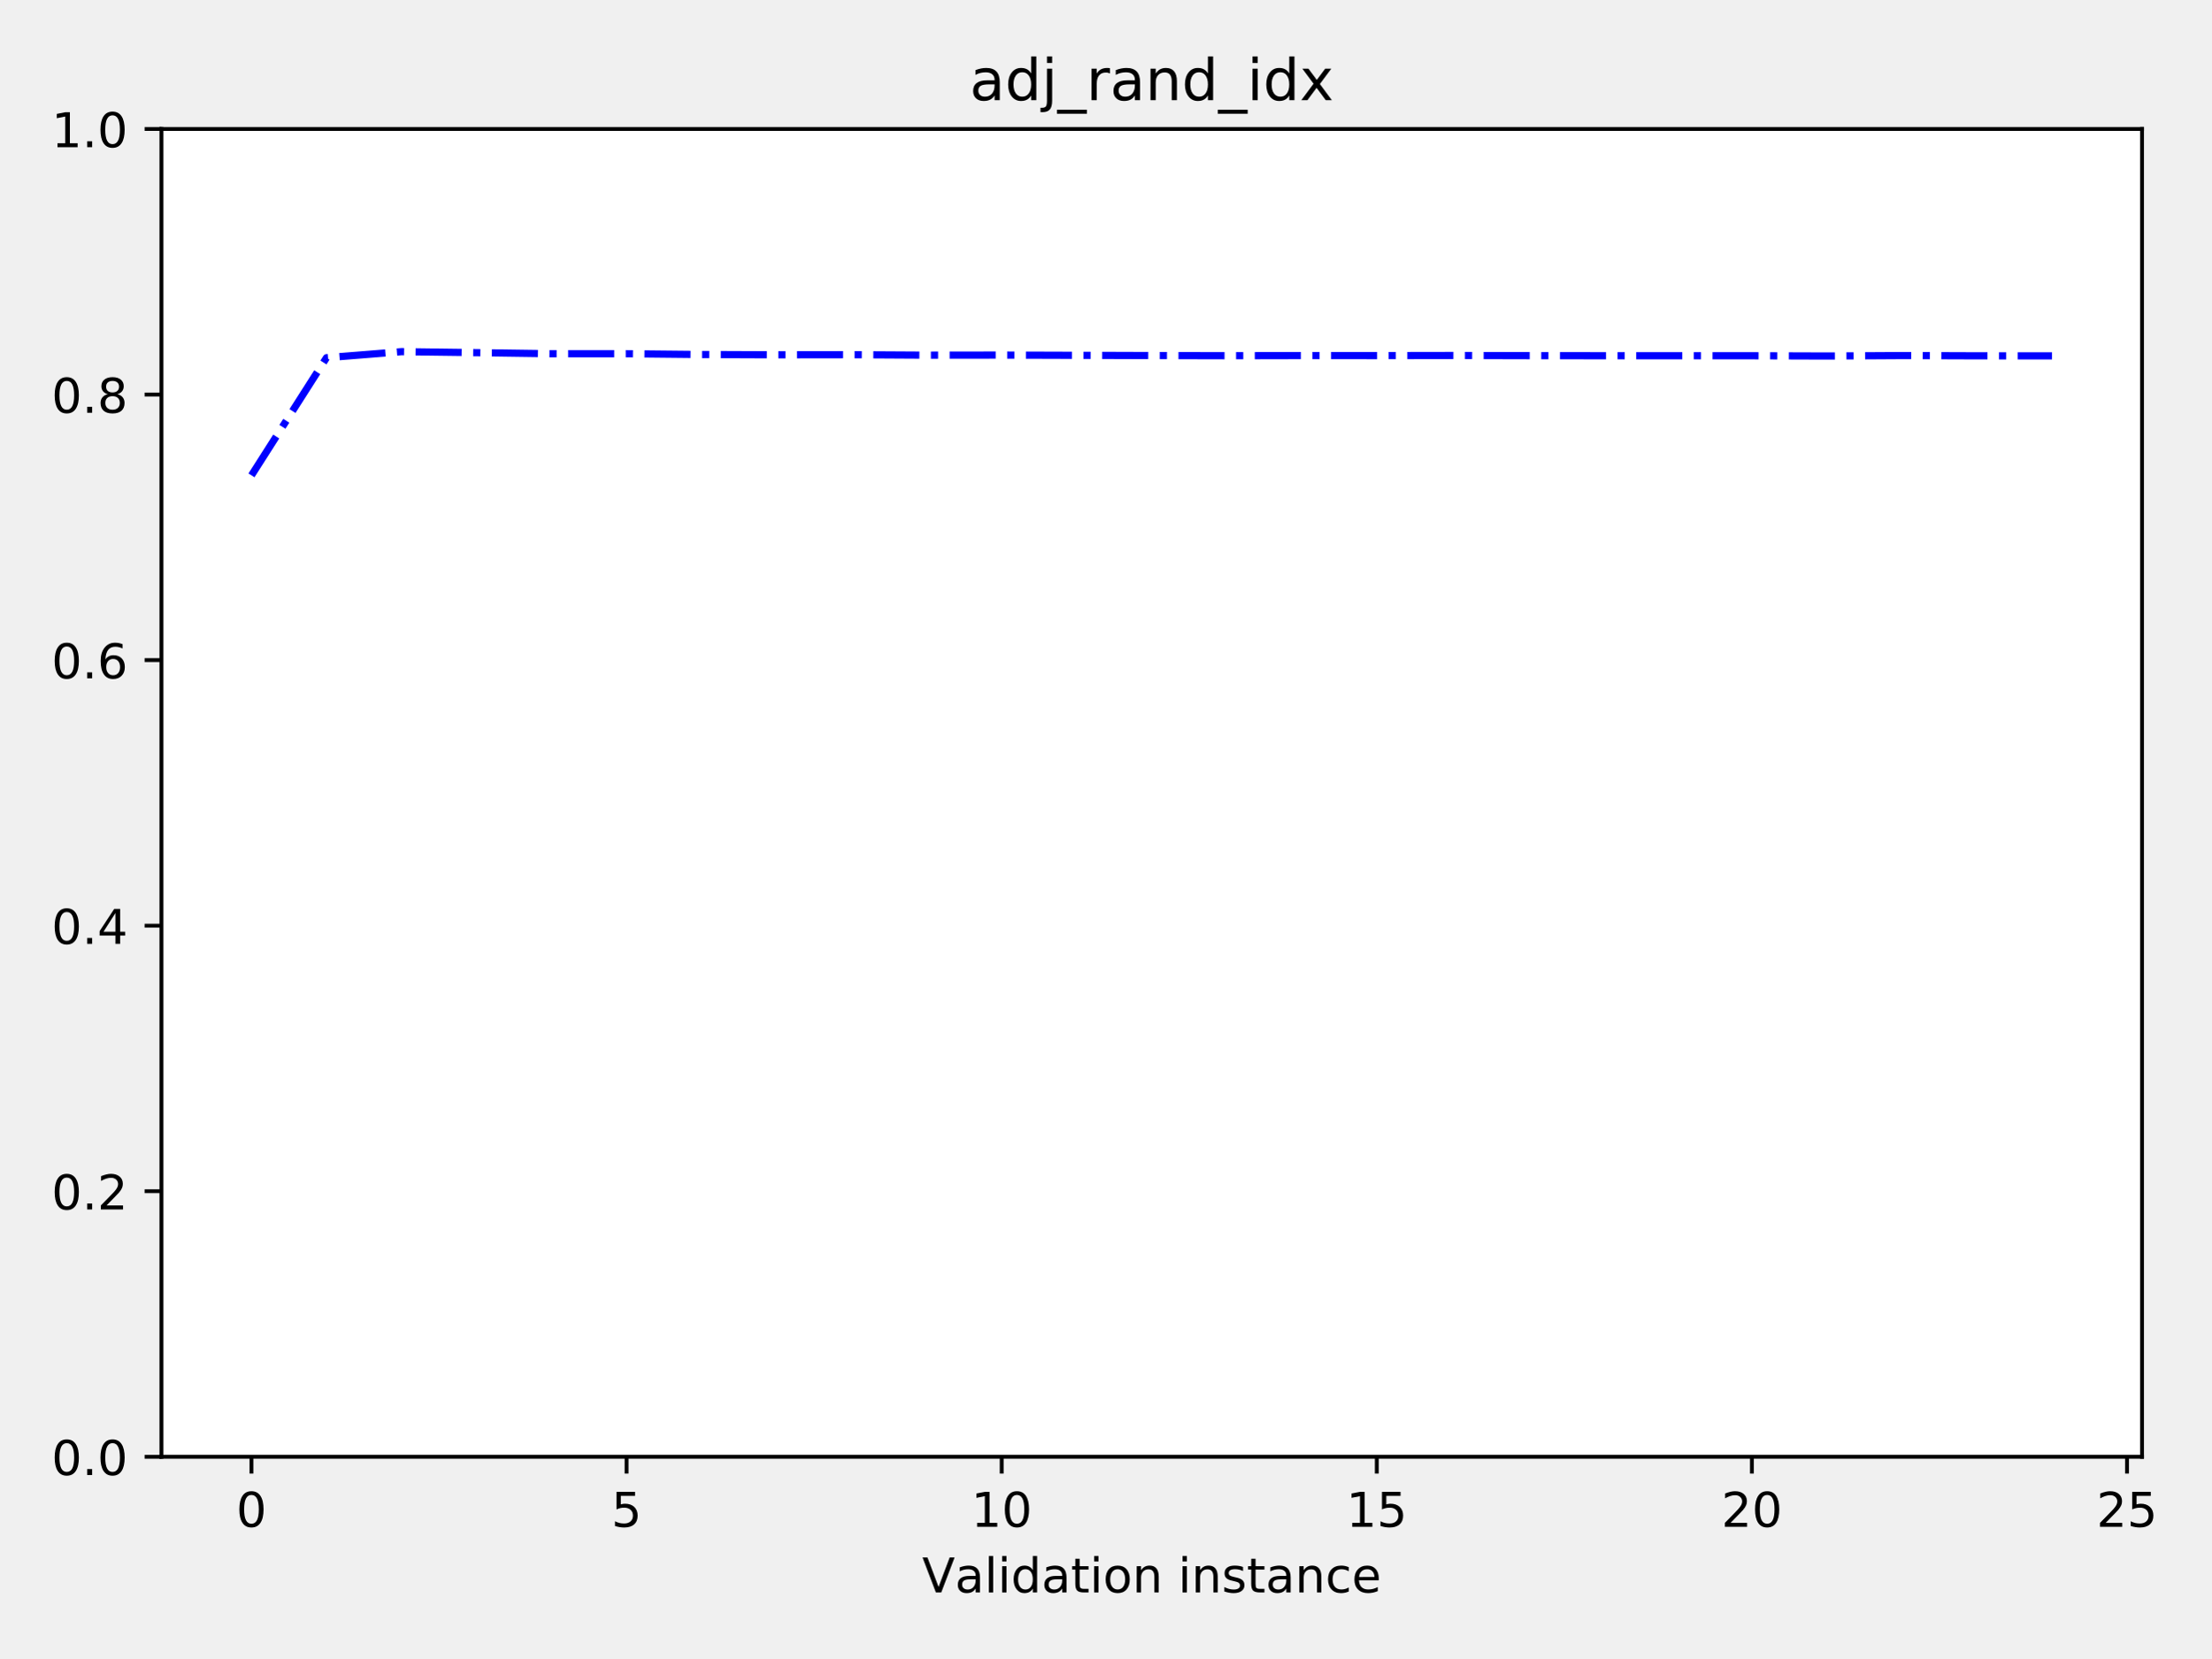
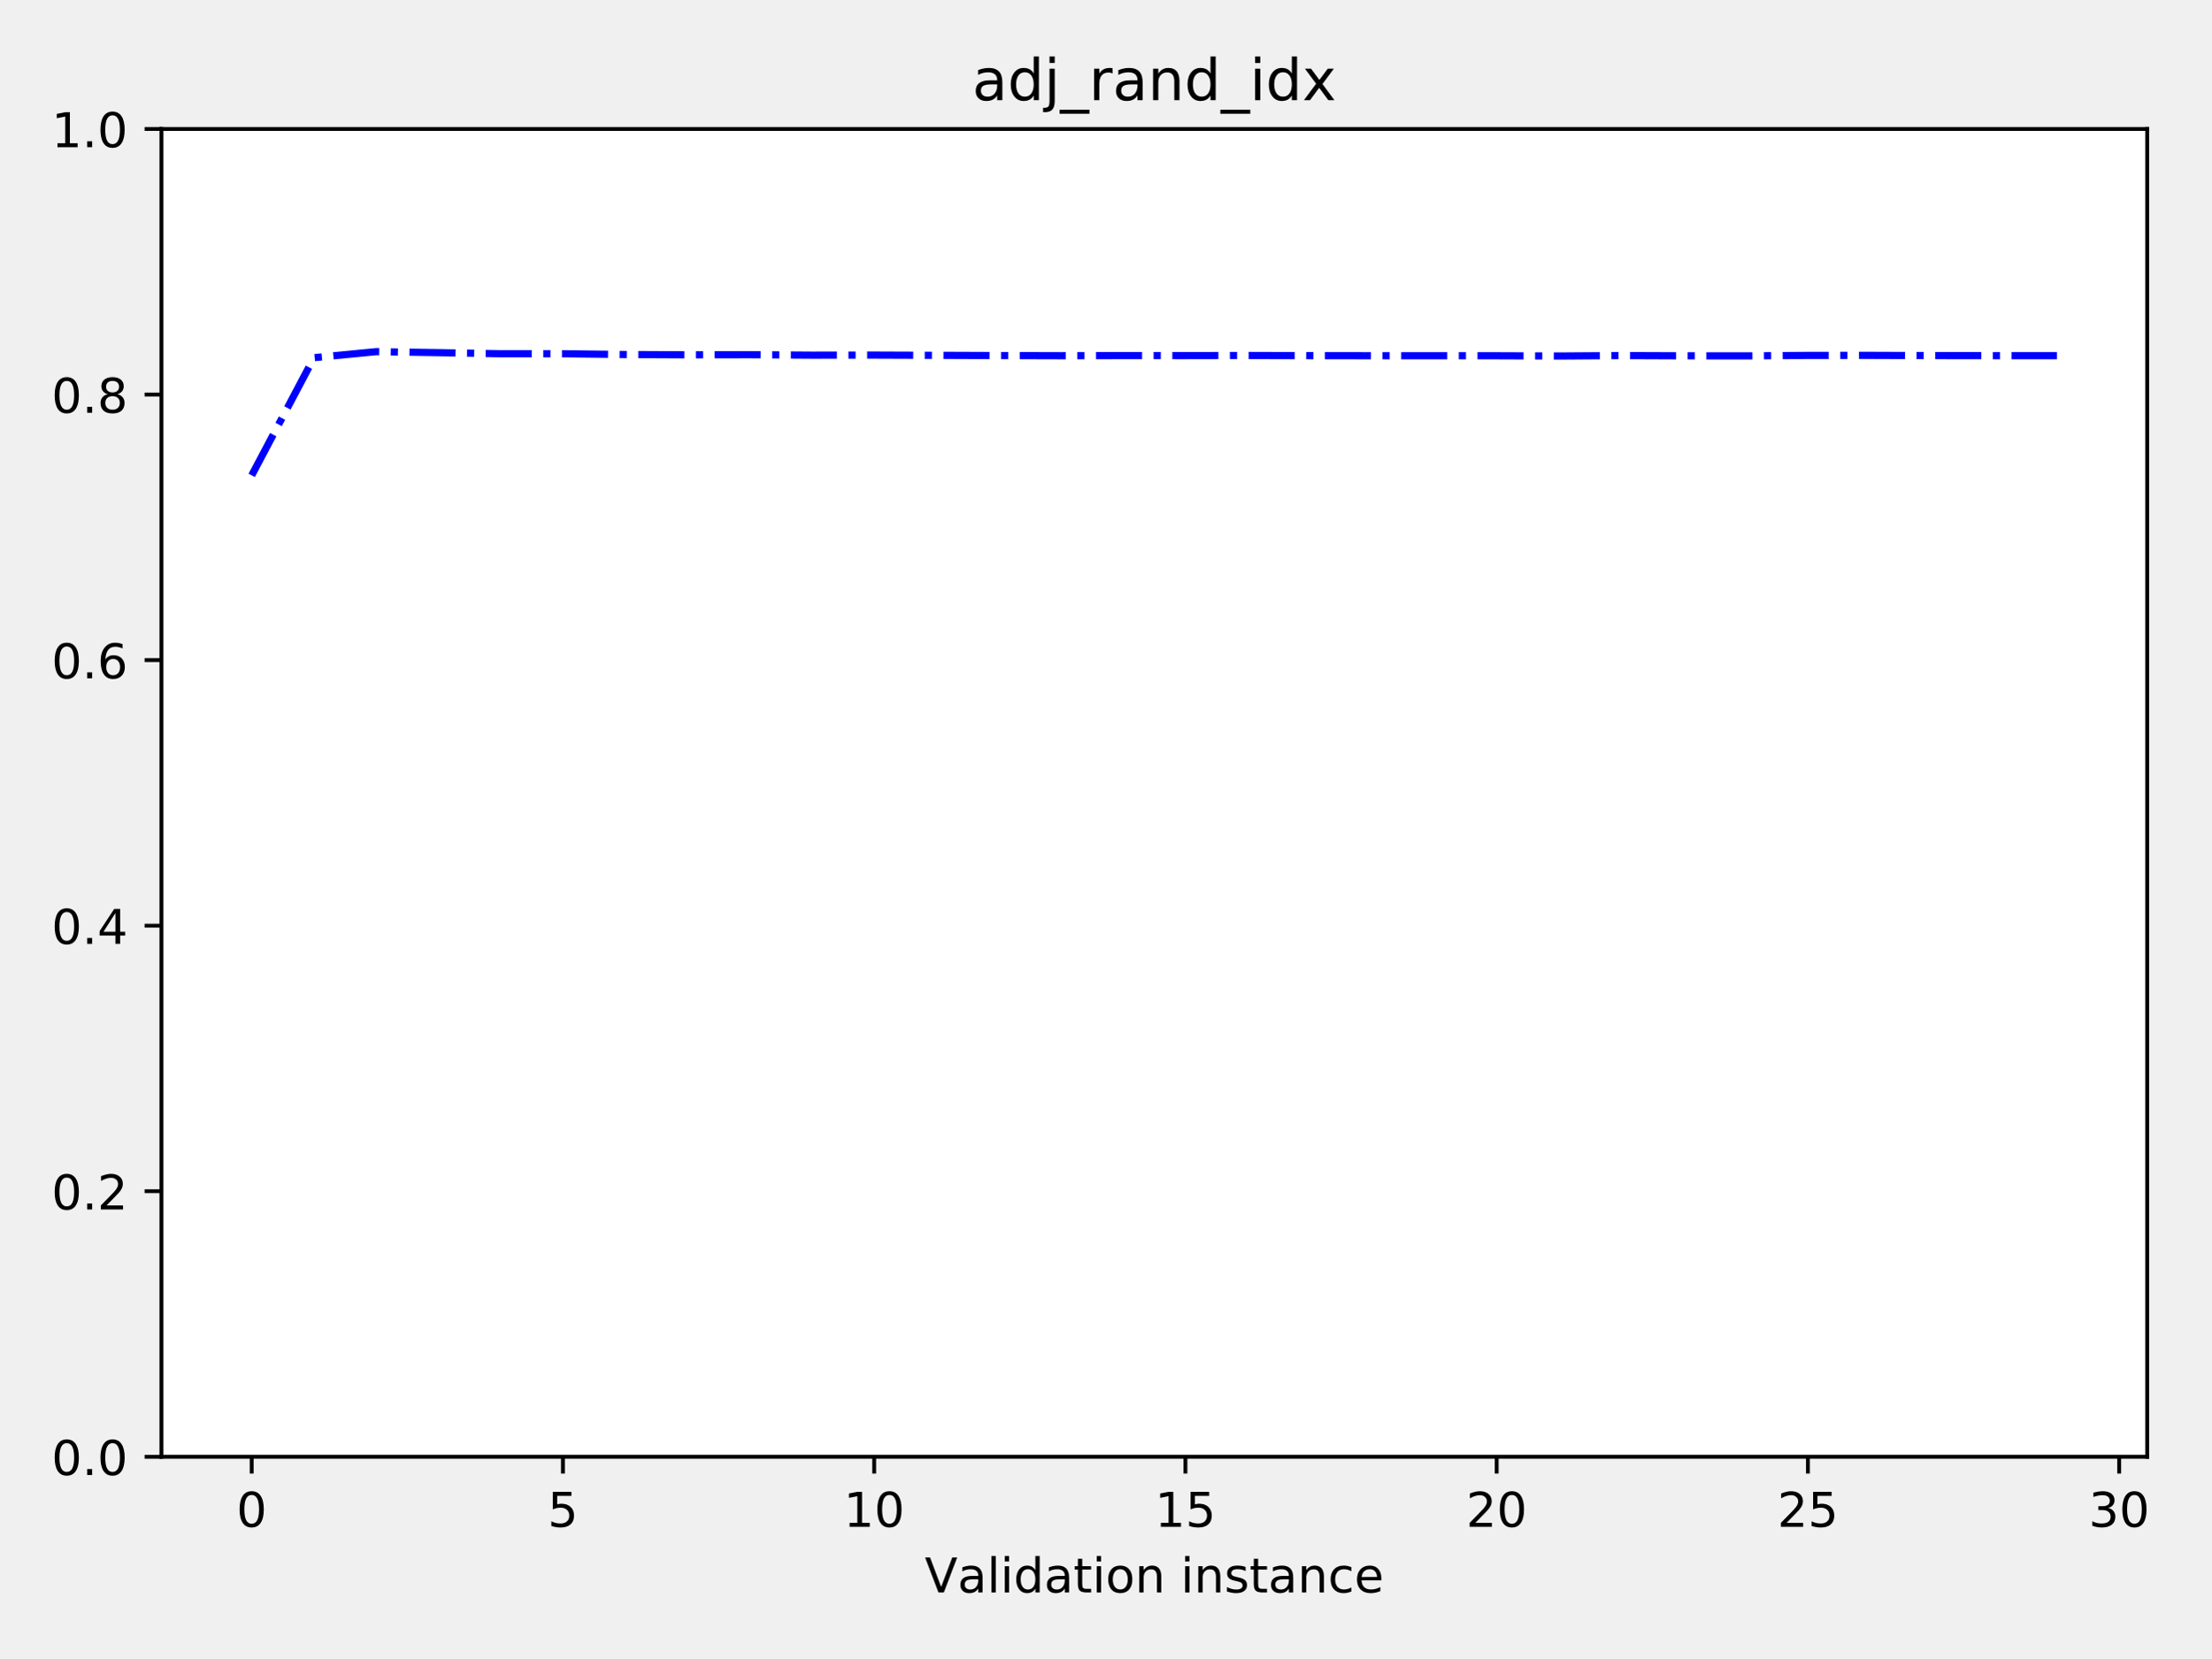
<svg xmlns="http://www.w3.org/2000/svg" xmlns:xlink="http://www.w3.org/1999/xlink" height="345.6pt" version="1.1" viewBox="0 0 460.8 345.6" width="460.8pt">
  <defs>
    <style type="text/css">
*{stroke-linecap:butt;stroke-linejoin:round;}
  </style>
  </defs>
  <g id="figure_1">
    <g id="axes_1">
      <g id="patch_1">
-         <path d="M 33.64 303.64  L 446.405 303.64  L 446.405 26.88  L 33.64 26.88  z " style="fill:#ffffff;" />
+         <path d="M 33.64 303.64  L 447.48 303.64  L 447.48 26.88  L 33.64 26.88  z " style="fill:#ffffff;" />
      </g>
      <g id="matplotlib.axis_1">
        <g id="xtick_1">
          <g id="line2d_1">
            <defs>
-               <path d="M 0 0  L 0 3.5  " id="m8b2ae843d3" style="stroke:#000000;stroke-width:0.8;" />
-             </defs>
-             <g>
-               <use style="stroke:#000000;stroke-width:0.8;" x="52.402" xlink:href="#m8b2ae843d3" y="303.64" />
+               <path d="M 0 0  L 0 3.5  " id="mf62f1d45b3" style="stroke:#000000;stroke-width:0.8;" />
+             </defs>
+             <g>
+               <use style="stroke:#000000;stroke-width:0.8;" x="52.451" xlink:href="#mf62f1d45b3" y="303.64" />
            </g>
          </g>
          <g id="text_1">
            <defs>
              <path d="M 31.781 66.406  Q 24.172 66.406 20.328 58.906  Q 16.5 51.422 16.5 36.375  Q 16.5 21.391 20.328 13.891  Q 24.172 6.391 31.781 6.391  Q 39.453 6.391 43.281 13.891  Q 47.125 21.391 47.125 36.375  Q 47.125 51.422 43.281 58.906  Q 39.453 66.406 31.781 66.406  z M 31.781 74.219  Q 44.047 74.219 50.516 64.516  Q 56.984 54.828 56.984 36.375  Q 56.984 17.969 50.516 8.266  Q 44.047 -1.422 31.781 -1.422  Q 19.531 -1.422 13.062 8.266  Q 6.594 17.969 6.594 36.375  Q 6.594 54.828 13.062 64.516  Q 19.531 74.219 31.781 74.219  z " id="DejaVuSans-30" />
            </defs>
-             <g transform="translate(49.22082 318.2384)scale(0.1 -0.1)">
+             <g transform="translate(49.26966 318.2384)scale(0.1 -0.1)">
              <use xlink:href="#DejaVuSans-30" />
            </g>
          </g>
        </g>
        <g id="xtick_2">
          <g id="line2d_2">
            <g>
-               <use style="stroke:#000000;stroke-width:0.8;" x="130.577" xlink:href="#m8b2ae843d3" y="303.64" />
+               <use style="stroke:#000000;stroke-width:0.8;" x="117.316" xlink:href="#mf62f1d45b3" y="303.64" />
            </g>
          </g>
          <g id="text_2">
            <defs>
              <path d="M 10.797 72.906  L 49.516 72.906  L 49.516 64.594  L 19.828 64.594  L 19.828 46.734  Q 21.969 47.469 24.109 47.828  Q 26.266 48.188 28.422 48.188  Q 40.625 48.188 47.75 41.5  Q 54.891 34.812 54.891 23.391  Q 54.891 11.625 47.562 5.094  Q 40.234 -1.422 26.906 -1.422  Q 22.312 -1.422 17.547 -0.641  Q 12.797 0.141 7.719 1.703  L 7.719 11.625  Q 12.109 9.234 16.797 8.062  Q 21.484 6.891 26.703 6.891  Q 35.156 6.891 40.078 11.328  Q 45.016 15.766 45.016 23.391  Q 45.016 31 40.078 35.438  Q 35.156 39.891 26.703 39.891  Q 22.75 39.891 18.812 39.016  Q 14.891 38.141 10.797 36.281  z " id="DejaVuSans-35" />
            </defs>
-             <g transform="translate(127.3961 318.2384)scale(0.1 -0.1)">
+             <g transform="translate(114.1349 318.2384)scale(0.1 -0.1)">
              <use xlink:href="#DejaVuSans-35" />
            </g>
          </g>
        </g>
        <g id="xtick_3">
          <g id="line2d_3">
            <g>
-               <use style="stroke:#000000;stroke-width:0.8;" x="208.753" xlink:href="#m8b2ae843d3" y="303.64" />
+               <use style="stroke:#000000;stroke-width:0.8;" x="182.181" xlink:href="#mf62f1d45b3" y="303.64" />
            </g>
          </g>
          <g id="text_3">
            <defs>
              <path d="M 12.406 8.297  L 28.516 8.297  L 28.516 63.922  L 10.984 60.406  L 10.984 69.391  L 28.422 72.906  L 38.281 72.906  L 38.281 8.297  L 54.391 8.297  L 54.391 0  L 12.406 0  z " id="DejaVuSans-31" />
            </defs>
-             <g transform="translate(202.3901 318.2384)scale(0.1 -0.1)">
+             <g transform="translate(175.8188 318.2384)scale(0.1 -0.1)">
              <use xlink:href="#DejaVuSans-31" />
              <use x="63.623" xlink:href="#DejaVuSans-30" />
            </g>
          </g>
        </g>
        <g id="xtick_4">
          <g id="line2d_4">
            <g>
-               <use style="stroke:#000000;stroke-width:0.8;" x="286.928" xlink:href="#m8b2ae843d3" y="303.64" />
+               <use style="stroke:#000000;stroke-width:0.8;" x="247.047" xlink:href="#mf62f1d45b3" y="303.64" />
            </g>
          </g>
          <g id="text_4">
-             <g transform="translate(280.5654 318.2384)scale(0.1 -0.1)">
+             <g transform="translate(240.684 318.2384)scale(0.1 -0.1)">
              <use xlink:href="#DejaVuSans-31" />
              <use x="63.623" xlink:href="#DejaVuSans-35" />
            </g>
          </g>
        </g>
        <g id="xtick_5">
          <g id="line2d_5">
            <g>
-               <use style="stroke:#000000;stroke-width:0.8;" x="365.103" xlink:href="#m8b2ae843d3" y="303.64" />
+               <use style="stroke:#000000;stroke-width:0.8;" x="311.912" xlink:href="#mf62f1d45b3" y="303.64" />
            </g>
          </g>
          <g id="text_5">
            <defs>
              <path d="M 19.188 8.297  L 53.609 8.297  L 53.609 0  L 7.328 0  L 7.328 8.297  Q 12.938 14.109 22.625 23.891  Q 32.328 33.688 34.812 36.531  Q 39.547 41.844 41.422 45.531  Q 43.312 49.219 43.312 52.781  Q 43.312 58.594 39.234 62.25  Q 35.156 65.922 28.609 65.922  Q 23.969 65.922 18.812 64.312  Q 13.672 62.703 7.812 59.422  L 7.812 69.391  Q 13.766 71.781 18.938 73  Q 24.125 74.219 28.422 74.219  Q 39.75 74.219 46.484 68.547  Q 53.219 62.891 53.219 53.422  Q 53.219 48.922 51.531 44.891  Q 49.859 40.875 45.406 35.406  Q 44.188 33.984 37.641 27.219  Q 31.109 20.453 19.188 8.297  z " id="DejaVuSans-32" />
            </defs>
-             <g transform="translate(358.7407 318.2384)scale(0.1 -0.1)">
+             <g transform="translate(305.5492 318.2384)scale(0.1 -0.1)">
              <use xlink:href="#DejaVuSans-32" />
              <use x="63.623" xlink:href="#DejaVuSans-30" />
            </g>
          </g>
        </g>
        <g id="xtick_6">
          <g id="line2d_6">
            <g>
-               <use style="stroke:#000000;stroke-width:0.8;" x="443.278" xlink:href="#m8b2ae843d3" y="303.64" />
+               <use style="stroke:#000000;stroke-width:0.8;" x="376.777" xlink:href="#mf62f1d45b3" y="303.64" />
            </g>
          </g>
          <g id="text_6">
-             <g transform="translate(436.9159 318.2384)scale(0.1 -0.1)">
+             <g transform="translate(370.4144 318.2384)scale(0.1 -0.1)">
              <use xlink:href="#DejaVuSans-32" />
              <use x="63.623" xlink:href="#DejaVuSans-35" />
            </g>
          </g>
        </g>
-         <g id="text_7">
+         <g id="xtick_7">
+           <g id="line2d_7">
+             <g>
+               <use style="stroke:#000000;stroke-width:0.8;" x="441.642" xlink:href="#mf62f1d45b3" y="303.64" />
+             </g>
+           </g>
+           <g id="text_7">
+             <defs>
+               <path d="M 40.578 39.312  Q 47.656 37.797 51.625 33  Q 55.609 28.219 55.609 21.188  Q 55.609 10.406 48.188 4.484  Q 40.766 -1.422 27.094 -1.422  Q 22.516 -1.422 17.656 -0.516  Q 12.797 0.391 7.625 2.203  L 7.625 11.719  Q 11.719 9.328 16.594 8.109  Q 21.484 6.891 26.812 6.891  Q 36.078 6.891 40.938 10.547  Q 45.797 14.203 45.797 21.188  Q 45.797 27.641 41.281 31.266  Q 36.766 34.906 28.719 34.906  L 20.219 34.906  L 20.219 43.016  L 29.109 43.016  Q 36.375 43.016 40.234 45.922  Q 44.094 48.828 44.094 54.297  Q 44.094 59.906 40.109 62.906  Q 36.141 65.922 28.719 65.922  Q 24.656 65.922 20.016 65.031  Q 15.375 64.156 9.812 62.312  L 9.812 71.094  Q 15.438 72.656 20.344 73.438  Q 25.25 74.219 29.594 74.219  Q 40.828 74.219 47.359 69.109  Q 53.906 64.016 53.906 55.328  Q 53.906 49.266 50.438 45.094  Q 46.969 40.922 40.578 39.312  z " id="DejaVuSans-33" />
+             </defs>
+             <g transform="translate(435.2796 318.2384)scale(0.1 -0.1)">
+               <use xlink:href="#DejaVuSans-33" />
+               <use x="63.623" xlink:href="#DejaVuSans-30" />
+             </g>
+           </g>
+         </g>
+         <g id="text_8">
          <defs>
            <path d="M 28.609 0  L 0.781 72.906  L 11.078 72.906  L 34.188 11.531  L 57.328 72.906  L 67.578 72.906  L 39.797 0  z " id="DejaVuSans-56" />
            <path d="M 34.281 27.484  Q 23.391 27.484 19.188 25  Q 14.984 22.516 14.984 16.5  Q 14.984 11.719 18.141 8.906  Q 21.297 6.109 26.703 6.109  Q 34.188 6.109 38.703 11.406  Q 43.219 16.703 43.219 25.484  L 43.219 27.484  z M 52.203 31.203  L 52.203 0  L 43.219 0  L 43.219 8.297  Q 40.141 3.328 35.547 0.953  Q 30.953 -1.422 24.312 -1.422  Q 15.922 -1.422 10.953 3.297  Q 6 8.016 6 15.922  Q 6 25.141 12.172 29.828  Q 18.359 34.516 30.609 34.516  L 43.219 34.516  L 43.219 35.406  Q 43.219 41.609 39.141 45  Q 35.062 48.391 27.688 48.391  Q 23 48.391 18.547 47.266  Q 14.109 46.141 10.016 43.891  L 10.016 52.203  Q 14.938 54.109 19.578 55.047  Q 24.219 56 28.609 56  Q 40.484 56 46.344 49.844  Q 52.203 43.703 52.203 31.203  z " id="DejaVuSans-61" />
            <path d="M 9.422 75.984  L 18.406 75.984  L 18.406 0  L 9.422 0  z " id="DejaVuSans-6c" />
            <path d="M 9.422 54.688  L 18.406 54.688  L 18.406 0  L 9.422 0  z M 9.422 75.984  L 18.406 75.984  L 18.406 64.594  L 9.422 64.594  z " id="DejaVuSans-69" />
            <path d="M 45.406 46.391  L 45.406 75.984  L 54.391 75.984  L 54.391 0  L 45.406 0  L 45.406 8.203  Q 42.578 3.328 38.25 0.953  Q 33.938 -1.422 27.875 -1.422  Q 17.969 -1.422 11.734 6.484  Q 5.516 14.406 5.516 27.297  Q 5.516 40.188 11.734 48.094  Q 17.969 56 27.875 56  Q 33.938 56 38.25 53.625  Q 42.578 51.266 45.406 46.391  z M 14.797 27.297  Q 14.797 17.391 18.875 11.75  Q 22.953 6.109 30.078 6.109  Q 37.203 6.109 41.297 11.75  Q 45.406 17.391 45.406 27.297  Q 45.406 37.203 41.297 42.844  Q 37.203 48.484 30.078 48.484  Q 22.953 48.484 18.875 42.844  Q 14.797 37.203 14.797 27.297  z " id="DejaVuSans-64" />
            <path d="M 18.312 70.219  L 18.312 54.688  L 36.812 54.688  L 36.812 47.703  L 18.312 47.703  L 18.312 18.016  Q 18.312 11.328 20.141 9.422  Q 21.969 7.516 27.594 7.516  L 36.812 7.516  L 36.812 0  L 27.594 0  Q 17.188 0 13.234 3.875  Q 9.281 7.766 9.281 18.016  L 9.281 47.703  L 2.688 47.703  L 2.688 54.688  L 9.281 54.688  L 9.281 70.219  z " id="DejaVuSans-74" />
            <path d="M 30.609 48.391  Q 23.391 48.391 19.188 42.75  Q 14.984 37.109 14.984 27.297  Q 14.984 17.484 19.156 11.844  Q 23.344 6.203 30.609 6.203  Q 37.797 6.203 41.984 11.859  Q 46.188 17.531 46.188 27.297  Q 46.188 37.016 41.984 42.703  Q 37.797 48.391 30.609 48.391  z M 30.609 56  Q 42.328 56 49.016 48.375  Q 55.719 40.766 55.719 27.297  Q 55.719 13.875 49.016 6.219  Q 42.328 -1.422 30.609 -1.422  Q 18.844 -1.422 12.172 6.219  Q 5.516 13.875 5.516 27.297  Q 5.516 40.766 12.172 48.375  Q 18.844 56 30.609 56  z " id="DejaVuSans-6f" />
            <path d="M 54.891 33.016  L 54.891 0  L 45.906 0  L 45.906 32.719  Q 45.906 40.484 42.875 44.328  Q 39.844 48.188 33.797 48.188  Q 26.516 48.188 22.312 43.547  Q 18.109 38.922 18.109 30.906  L 18.109 0  L 9.078 0  L 9.078 54.688  L 18.109 54.688  L 18.109 46.188  Q 21.344 51.125 25.703 53.562  Q 30.078 56 35.797 56  Q 45.219 56 50.047 50.172  Q 54.891 44.344 54.891 33.016  z " id="DejaVuSans-6e" />
            <path id="DejaVuSans-20" />
            <path d="M 44.281 53.078  L 44.281 44.578  Q 40.484 46.531 36.375 47.5  Q 32.281 48.484 27.875 48.484  Q 21.188 48.484 17.844 46.438  Q 14.5 44.391 14.5 40.281  Q 14.5 37.156 16.891 35.375  Q 19.281 33.594 26.516 31.984  L 29.594 31.297  Q 39.156 29.25 43.188 25.516  Q 47.219 21.781 47.219 15.094  Q 47.219 7.469 41.188 3.016  Q 35.156 -1.422 24.609 -1.422  Q 20.219 -1.422 15.453 -0.562  Q 10.688 0.297 5.422 2  L 5.422 11.281  Q 10.406 8.688 15.234 7.391  Q 20.062 6.109 24.812 6.109  Q 31.156 6.109 34.562 8.281  Q 37.984 10.453 37.984 14.406  Q 37.984 18.062 35.516 20.016  Q 33.062 21.969 24.703 23.781  L 21.578 24.516  Q 13.234 26.266 9.516 29.906  Q 5.812 33.547 5.812 39.891  Q 5.812 47.609 11.281 51.797  Q 16.75 56 26.812 56  Q 31.781 56 36.172 55.266  Q 40.578 54.547 44.281 53.078  z " id="DejaVuSans-73" />
            <path d="M 48.781 52.594  L 48.781 44.188  Q 44.969 46.297 41.141 47.344  Q 37.312 48.391 33.406 48.391  Q 24.656 48.391 19.812 42.844  Q 14.984 37.312 14.984 27.297  Q 14.984 17.281 19.812 11.734  Q 24.656 6.203 33.406 6.203  Q 37.312 6.203 41.141 7.25  Q 44.969 8.297 48.781 10.406  L 48.781 2.094  Q 45.016 0.344 40.984 -0.531  Q 36.969 -1.422 32.422 -1.422  Q 20.062 -1.422 12.781 6.344  Q 5.516 14.109 5.516 27.297  Q 5.516 40.672 12.859 48.328  Q 20.219 56 33.016 56  Q 37.156 56 41.109 55.141  Q 45.062 54.297 48.781 52.594  z " id="DejaVuSans-63" />
            <path d="M 56.203 29.594  L 56.203 25.203  L 14.891 25.203  Q 15.484 15.922 20.484 11.062  Q 25.484 6.203 34.422 6.203  Q 39.594 6.203 44.453 7.469  Q 49.312 8.734 54.109 11.281  L 54.109 2.781  Q 49.266 0.734 44.188 -0.344  Q 39.109 -1.422 33.891 -1.422  Q 20.797 -1.422 13.156 6.188  Q 5.516 13.812 5.516 26.812  Q 5.516 40.234 12.766 48.109  Q 20.016 56 32.328 56  Q 43.359 56 49.781 48.891  Q 56.203 41.797 56.203 29.594  z M 47.219 32.234  Q 47.125 39.594 43.094 43.984  Q 39.062 48.391 32.422 48.391  Q 24.906 48.391 20.391 44.141  Q 15.875 39.891 15.188 32.172  z " id="DejaVuSans-65" />
          </defs>
-           <g transform="translate(192.1798 331.9166)scale(0.1 -0.1)">
+           <g transform="translate(192.717 331.9166)scale(0.1 -0.1)">
            <use xlink:href="#DejaVuSans-56" />
            <use x="68.299" xlink:href="#DejaVuSans-61" />
            <use x="129.578" xlink:href="#DejaVuSans-6c" />
            <use x="157.361" xlink:href="#DejaVuSans-69" />
            <use x="185.145" xlink:href="#DejaVuSans-64" />
            <use x="248.621" xlink:href="#DejaVuSans-61" />
            <use x="309.9" xlink:href="#DejaVuSans-74" />
            <use x="349.109" xlink:href="#DejaVuSans-69" />
            <use x="376.893" xlink:href="#DejaVuSans-6f" />
            <use x="438.074" xlink:href="#DejaVuSans-6e" />
            <use x="501.453" xlink:href="#DejaVuSans-20" />
            <use x="533.24" xlink:href="#DejaVuSans-69" />
            <use x="561.023" xlink:href="#DejaVuSans-6e" />
            <use x="624.402" xlink:href="#DejaVuSans-73" />
            <use x="676.502" xlink:href="#DejaVuSans-74" />
            <use x="715.711" xlink:href="#DejaVuSans-61" />
            <use x="776.99" xlink:href="#DejaVuSans-6e" />
            <use x="840.369" xlink:href="#DejaVuSans-63" />
            <use x="895.35" xlink:href="#DejaVuSans-65" />
          </g>
        </g>
      </g>
      <g id="matplotlib.axis_2">
        <g id="ytick_1">
-           <g id="line2d_7">
-             <defs>
-               <path d="M 0 0  L -3.5 0  " id="m18f113a167" style="stroke:#000000;stroke-width:0.8;" />
-             </defs>
-             <g>
-               <use style="stroke:#000000;stroke-width:0.8;" x="33.64" xlink:href="#m18f113a167" y="303.64" />
-             </g>
-           </g>
-           <g id="text_8">
+           <g id="line2d_8">
+             <defs>
+               <path d="M 0 0  L -3.5 0  " id="m2fe40d3066" style="stroke:#000000;stroke-width:0.8;" />
+             </defs>
+             <g>
+               <use style="stroke:#000000;stroke-width:0.8;" x="33.64" xlink:href="#m2fe40d3066" y="303.64" />
+             </g>
+           </g>
+           <g id="text_9">
            <defs>
              <path d="M 10.688 12.406  L 21 12.406  L 21 0  L 10.688 0  z " id="DejaVuSans-2e" />
            </defs>
            <g transform="translate(10.73687 307.4392)scale(0.1 -0.1)">
              <use xlink:href="#DejaVuSans-30" />
              <use x="63.623" xlink:href="#DejaVuSans-2e" />
              <use x="95.41" xlink:href="#DejaVuSans-30" />
            </g>
          </g>
        </g>
        <g id="ytick_2">
-           <g id="line2d_8">
-             <g>
-               <use style="stroke:#000000;stroke-width:0.8;" x="33.64" xlink:href="#m18f113a167" y="248.288" />
-             </g>
-           </g>
-           <g id="text_9">
+           <g id="line2d_9">
+             <g>
+               <use style="stroke:#000000;stroke-width:0.8;" x="33.64" xlink:href="#m2fe40d3066" y="248.288" />
+             </g>
+           </g>
+           <g id="text_10">
            <g transform="translate(10.73687 252.0872)scale(0.1 -0.1)">
              <use xlink:href="#DejaVuSans-30" />
              <use x="63.623" xlink:href="#DejaVuSans-2e" />
              <use x="95.41" xlink:href="#DejaVuSans-32" />
            </g>
          </g>
        </g>
        <g id="ytick_3">
-           <g id="line2d_9">
-             <g>
-               <use style="stroke:#000000;stroke-width:0.8;" x="33.64" xlink:href="#m18f113a167" y="192.936" />
-             </g>
-           </g>
-           <g id="text_10">
+           <g id="line2d_10">
+             <g>
+               <use style="stroke:#000000;stroke-width:0.8;" x="33.64" xlink:href="#m2fe40d3066" y="192.936" />
+             </g>
+           </g>
+           <g id="text_11">
            <defs>
              <path d="M 37.797 64.312  L 12.891 25.391  L 37.797 25.391  z M 35.203 72.906  L 47.609 72.906  L 47.609 25.391  L 58.016 25.391  L 58.016 17.188  L 47.609 17.188  L 47.609 0  L 37.797 0  L 37.797 17.188  L 4.891 17.188  L 4.891 26.703  z " id="DejaVuSans-34" />
            </defs>
            <g transform="translate(10.73687 196.7352)scale(0.1 -0.1)">
              <use xlink:href="#DejaVuSans-30" />
              <use x="63.623" xlink:href="#DejaVuSans-2e" />
              <use x="95.41" xlink:href="#DejaVuSans-34" />
            </g>
          </g>
        </g>
        <g id="ytick_4">
-           <g id="line2d_10">
-             <g>
-               <use style="stroke:#000000;stroke-width:0.8;" x="33.64" xlink:href="#m18f113a167" y="137.584" />
-             </g>
-           </g>
-           <g id="text_11">
+           <g id="line2d_11">
+             <g>
+               <use style="stroke:#000000;stroke-width:0.8;" x="33.64" xlink:href="#m2fe40d3066" y="137.584" />
+             </g>
+           </g>
+           <g id="text_12">
            <defs>
              <path d="M 33.016 40.375  Q 26.375 40.375 22.484 35.828  Q 18.609 31.297 18.609 23.391  Q 18.609 15.531 22.484 10.953  Q 26.375 6.391 33.016 6.391  Q 39.656 6.391 43.531 10.953  Q 47.406 15.531 47.406 23.391  Q 47.406 31.297 43.531 35.828  Q 39.656 40.375 33.016 40.375  z M 52.594 71.297  L 52.594 62.312  Q 48.875 64.062 45.094 64.984  Q 41.312 65.922 37.594 65.922  Q 27.828 65.922 22.672 59.328  Q 17.531 52.734 16.797 39.406  Q 19.672 43.656 24.016 45.922  Q 28.375 48.188 33.594 48.188  Q 44.578 48.188 50.953 41.516  Q 57.328 34.859 57.328 23.391  Q 57.328 12.156 50.688 5.359  Q 44.047 -1.422 33.016 -1.422  Q 20.359 -1.422 13.672 8.266  Q 6.984 17.969 6.984 36.375  Q 6.984 53.656 15.188 63.938  Q 23.391 74.219 37.203 74.219  Q 40.922 74.219 44.703 73.484  Q 48.484 72.75 52.594 71.297  z " id="DejaVuSans-36" />
            </defs>
            <g transform="translate(10.73687 141.3832)scale(0.1 -0.1)">
              <use xlink:href="#DejaVuSans-30" />
              <use x="63.623" xlink:href="#DejaVuSans-2e" />
              <use x="95.41" xlink:href="#DejaVuSans-36" />
            </g>
          </g>
        </g>
        <g id="ytick_5">
-           <g id="line2d_11">
-             <g>
-               <use style="stroke:#000000;stroke-width:0.8;" x="33.64" xlink:href="#m18f113a167" y="82.232" />
-             </g>
-           </g>
-           <g id="text_12">
+           <g id="line2d_12">
+             <g>
+               <use style="stroke:#000000;stroke-width:0.8;" x="33.64" xlink:href="#m2fe40d3066" y="82.232" />
+             </g>
+           </g>
+           <g id="text_13">
            <defs>
              <path d="M 31.781 34.625  Q 24.75 34.625 20.719 30.859  Q 16.703 27.094 16.703 20.516  Q 16.703 13.922 20.719 10.156  Q 24.75 6.391 31.781 6.391  Q 38.812 6.391 42.859 10.172  Q 46.922 13.969 46.922 20.516  Q 46.922 27.094 42.891 30.859  Q 38.875 34.625 31.781 34.625  z M 21.922 38.812  Q 15.578 40.375 12.031 44.719  Q 8.5 49.078 8.5 55.328  Q 8.5 64.062 14.719 69.141  Q 20.953 74.219 31.781 74.219  Q 42.672 74.219 48.875 69.141  Q 55.078 64.062 55.078 55.328  Q 55.078 49.078 51.531 44.719  Q 48 40.375 41.703 38.812  Q 48.828 37.156 52.797 32.312  Q 56.781 27.484 56.781 20.516  Q 56.781 9.906 50.312 4.234  Q 43.844 -1.422 31.781 -1.422  Q 19.734 -1.422 13.25 4.234  Q 6.781 9.906 6.781 20.516  Q 6.781 27.484 10.781 32.312  Q 14.797 37.156 21.922 38.812  z M 18.312 54.391  Q 18.312 48.734 21.844 45.562  Q 25.391 42.391 31.781 42.391  Q 38.141 42.391 41.719 45.562  Q 45.312 48.734 45.312 54.391  Q 45.312 60.062 41.719 63.234  Q 38.141 66.406 31.781 66.406  Q 25.391 66.406 21.844 63.234  Q 18.312 60.062 18.312 54.391  z " id="DejaVuSans-38" />
            </defs>
            <g transform="translate(10.73687 86.03122)scale(0.1 -0.1)">
              <use xlink:href="#DejaVuSans-30" />
              <use x="63.623" xlink:href="#DejaVuSans-2e" />
              <use x="95.41" xlink:href="#DejaVuSans-38" />
            </g>
          </g>
        </g>
        <g id="ytick_6">
-           <g id="line2d_12">
-             <g>
-               <use style="stroke:#000000;stroke-width:0.8;" x="33.64" xlink:href="#m18f113a167" y="26.88" />
-             </g>
-           </g>
-           <g id="text_13">
+           <g id="line2d_13">
+             <g>
+               <use style="stroke:#000000;stroke-width:0.8;" x="33.64" xlink:href="#m2fe40d3066" y="26.88" />
+             </g>
+           </g>
+           <g id="text_14">
            <g transform="translate(10.73687 30.67922)scale(0.1 -0.1)">
              <use xlink:href="#DejaVuSans-31" />
              <use x="63.623" xlink:href="#DejaVuSans-2e" />
              <use x="95.41" xlink:href="#DejaVuSans-30" />
            </g>
          </g>
        </g>
      </g>
-       <g id="line2d_13">
-         <path clip-path="url(#p9a97938c96)" d="M 52.402 99.075  L 68.037 74.551  L 83.672 73.288  L 99.307 73.494  L 114.942 73.72  L 130.577 73.722  L 146.212 73.886  L 161.847 73.949  L 177.483 73.927  L 193.118 74.019  L 208.753 74.001  L 224.388 74.051  L 240.023 74.104  L 255.658 74.141  L 271.293 74.108  L 286.928 74.115  L 302.563 74.089  L 318.198 74.127  L 333.833 74.143  L 349.468 74.146  L 365.103 74.149  L 380.738 74.2  L 396.373 74.107  L 412.008 74.161  L 427.643 74.176  " style="fill:none;stroke:#0000ff;stroke-dasharray:9.6,2.4,1.5,2.4;stroke-dashoffset:0;stroke-width:1.5;" />
+       <g id="line2d_14">
+         <path clip-path="url(#pdbe59500e5)" d="M 52.451 99.075  L 65.424 74.551  L 78.397 73.288  L 91.37 73.494  L 104.343 73.72  L 117.316 73.722  L 130.289 73.886  L 143.262 73.949  L 156.235 73.927  L 169.208 74.019  L 182.181 74.001  L 195.154 74.051  L 208.127 74.104  L 221.1 74.141  L 234.073 74.108  L 247.047 74.115  L 260.02 74.089  L 272.993 74.127  L 285.966 74.143  L 298.939 74.146  L 311.912 74.149  L 324.885 74.2  L 337.858 74.107  L 350.831 74.161  L 363.804 74.176  L 376.777 74.071  L 389.75 74.062  L 402.723 74.11  L 415.696 74.13  L 428.669 74.133  " style="fill:none;stroke:#0000ff;stroke-dasharray:9.6,2.4,1.5,2.4;stroke-dashoffset:0;stroke-width:1.5;" />
      </g>
      <g id="patch_2">
        <path d="M 33.64 303.64  L 33.64 26.88  " style="fill:none;stroke:#000000;stroke-linecap:square;stroke-linejoin:miter;stroke-width:0.8;" />
      </g>
      <g id="patch_3">
-         <path d="M 446.405 303.64  L 446.405 26.88  " style="fill:none;stroke:#000000;stroke-linecap:square;stroke-linejoin:miter;stroke-width:0.8;" />
+         <path d="M 447.48 303.64  L 447.48 26.88  " style="fill:none;stroke:#000000;stroke-linecap:square;stroke-linejoin:miter;stroke-width:0.8;" />
      </g>
      <g id="patch_4">
-         <path d="M 33.64 303.64  L 446.405 303.64  " style="fill:none;stroke:#000000;stroke-linecap:square;stroke-linejoin:miter;stroke-width:0.8;" />
+         <path d="M 33.64 303.64  L 447.48 303.64  " style="fill:none;stroke:#000000;stroke-linecap:square;stroke-linejoin:miter;stroke-width:0.8;" />
      </g>
      <g id="patch_5">
-         <path d="M 33.64 26.88  L 446.405 26.88  " style="fill:none;stroke:#000000;stroke-linecap:square;stroke-linejoin:miter;stroke-width:0.8;" />
-       </g>
-       <g id="text_14">
+         <path d="M 33.64 26.88  L 447.48 26.88  " style="fill:none;stroke:#000000;stroke-linecap:square;stroke-linejoin:miter;stroke-width:0.8;" />
+       </g>
+       <g id="text_15">
        <defs>
          <path d="M 9.422 54.688  L 18.406 54.688  L 18.406 -0.984  Q 18.406 -11.422 14.422 -16.109  Q 10.453 -20.797 1.609 -20.797  L -1.812 -20.797  L -1.812 -13.188  L 0.594 -13.188  Q 5.719 -13.188 7.562 -10.812  Q 9.422 -8.453 9.422 -0.984  z M 9.422 75.984  L 18.406 75.984  L 18.406 64.594  L 9.422 64.594  z " id="DejaVuSans-6a" />
          <path d="M 50.984 -16.609  L 50.984 -23.578  L -0.984 -23.578  L -0.984 -16.609  z " id="DejaVuSans-5f" />
          <path d="M 41.109 46.297  Q 39.594 47.172 37.812 47.578  Q 36.031 48 33.891 48  Q 26.266 48 22.188 43.047  Q 18.109 38.094 18.109 28.812  L 18.109 0  L 9.078 0  L 9.078 54.688  L 18.109 54.688  L 18.109 46.188  Q 20.953 51.172 25.484 53.578  Q 30.031 56 36.531 56  Q 37.453 56 38.578 55.875  Q 39.703 55.766 41.062 55.516  z " id="DejaVuSans-72" />
          <path d="M 54.891 54.688  L 35.109 28.078  L 55.906 0  L 45.312 0  L 29.391 21.484  L 13.484 0  L 2.875 0  L 24.125 28.609  L 4.688 54.688  L 15.281 54.688  L 29.781 35.203  L 44.281 54.688  z " id="DejaVuSans-78" />
        </defs>
-         <g transform="translate(202.0877 20.88)scale(0.12 -0.12)">
+         <g transform="translate(202.625 20.88)scale(0.12 -0.12)">
          <use xlink:href="#DejaVuSans-61" />
          <use x="61.279" xlink:href="#DejaVuSans-64" />
          <use x="124.756" xlink:href="#DejaVuSans-6a" />
          <use x="152.539" xlink:href="#DejaVuSans-5f" />
          <use x="202.539" xlink:href="#DejaVuSans-72" />
          <use x="243.652" xlink:href="#DejaVuSans-61" />
          <use x="304.932" xlink:href="#DejaVuSans-6e" />
          <use x="368.311" xlink:href="#DejaVuSans-64" />
          <use x="431.787" xlink:href="#DejaVuSans-5f" />
          <use x="481.787" xlink:href="#DejaVuSans-69" />
          <use x="509.57" xlink:href="#DejaVuSans-64" />
          <use x="573.047" xlink:href="#DejaVuSans-78" />
        </g>
      </g>
    </g>
  </g>
  <defs>
-     <clipPath id="p9a97938c96">
-       <rect height="276.76" width="412.765" x="33.64" y="26.88" />
+     <clipPath id="pdbe59500e5">
+       <rect height="276.76" width="413.84" x="33.64" y="26.88" />
    </clipPath>
  </defs>
</svg>
